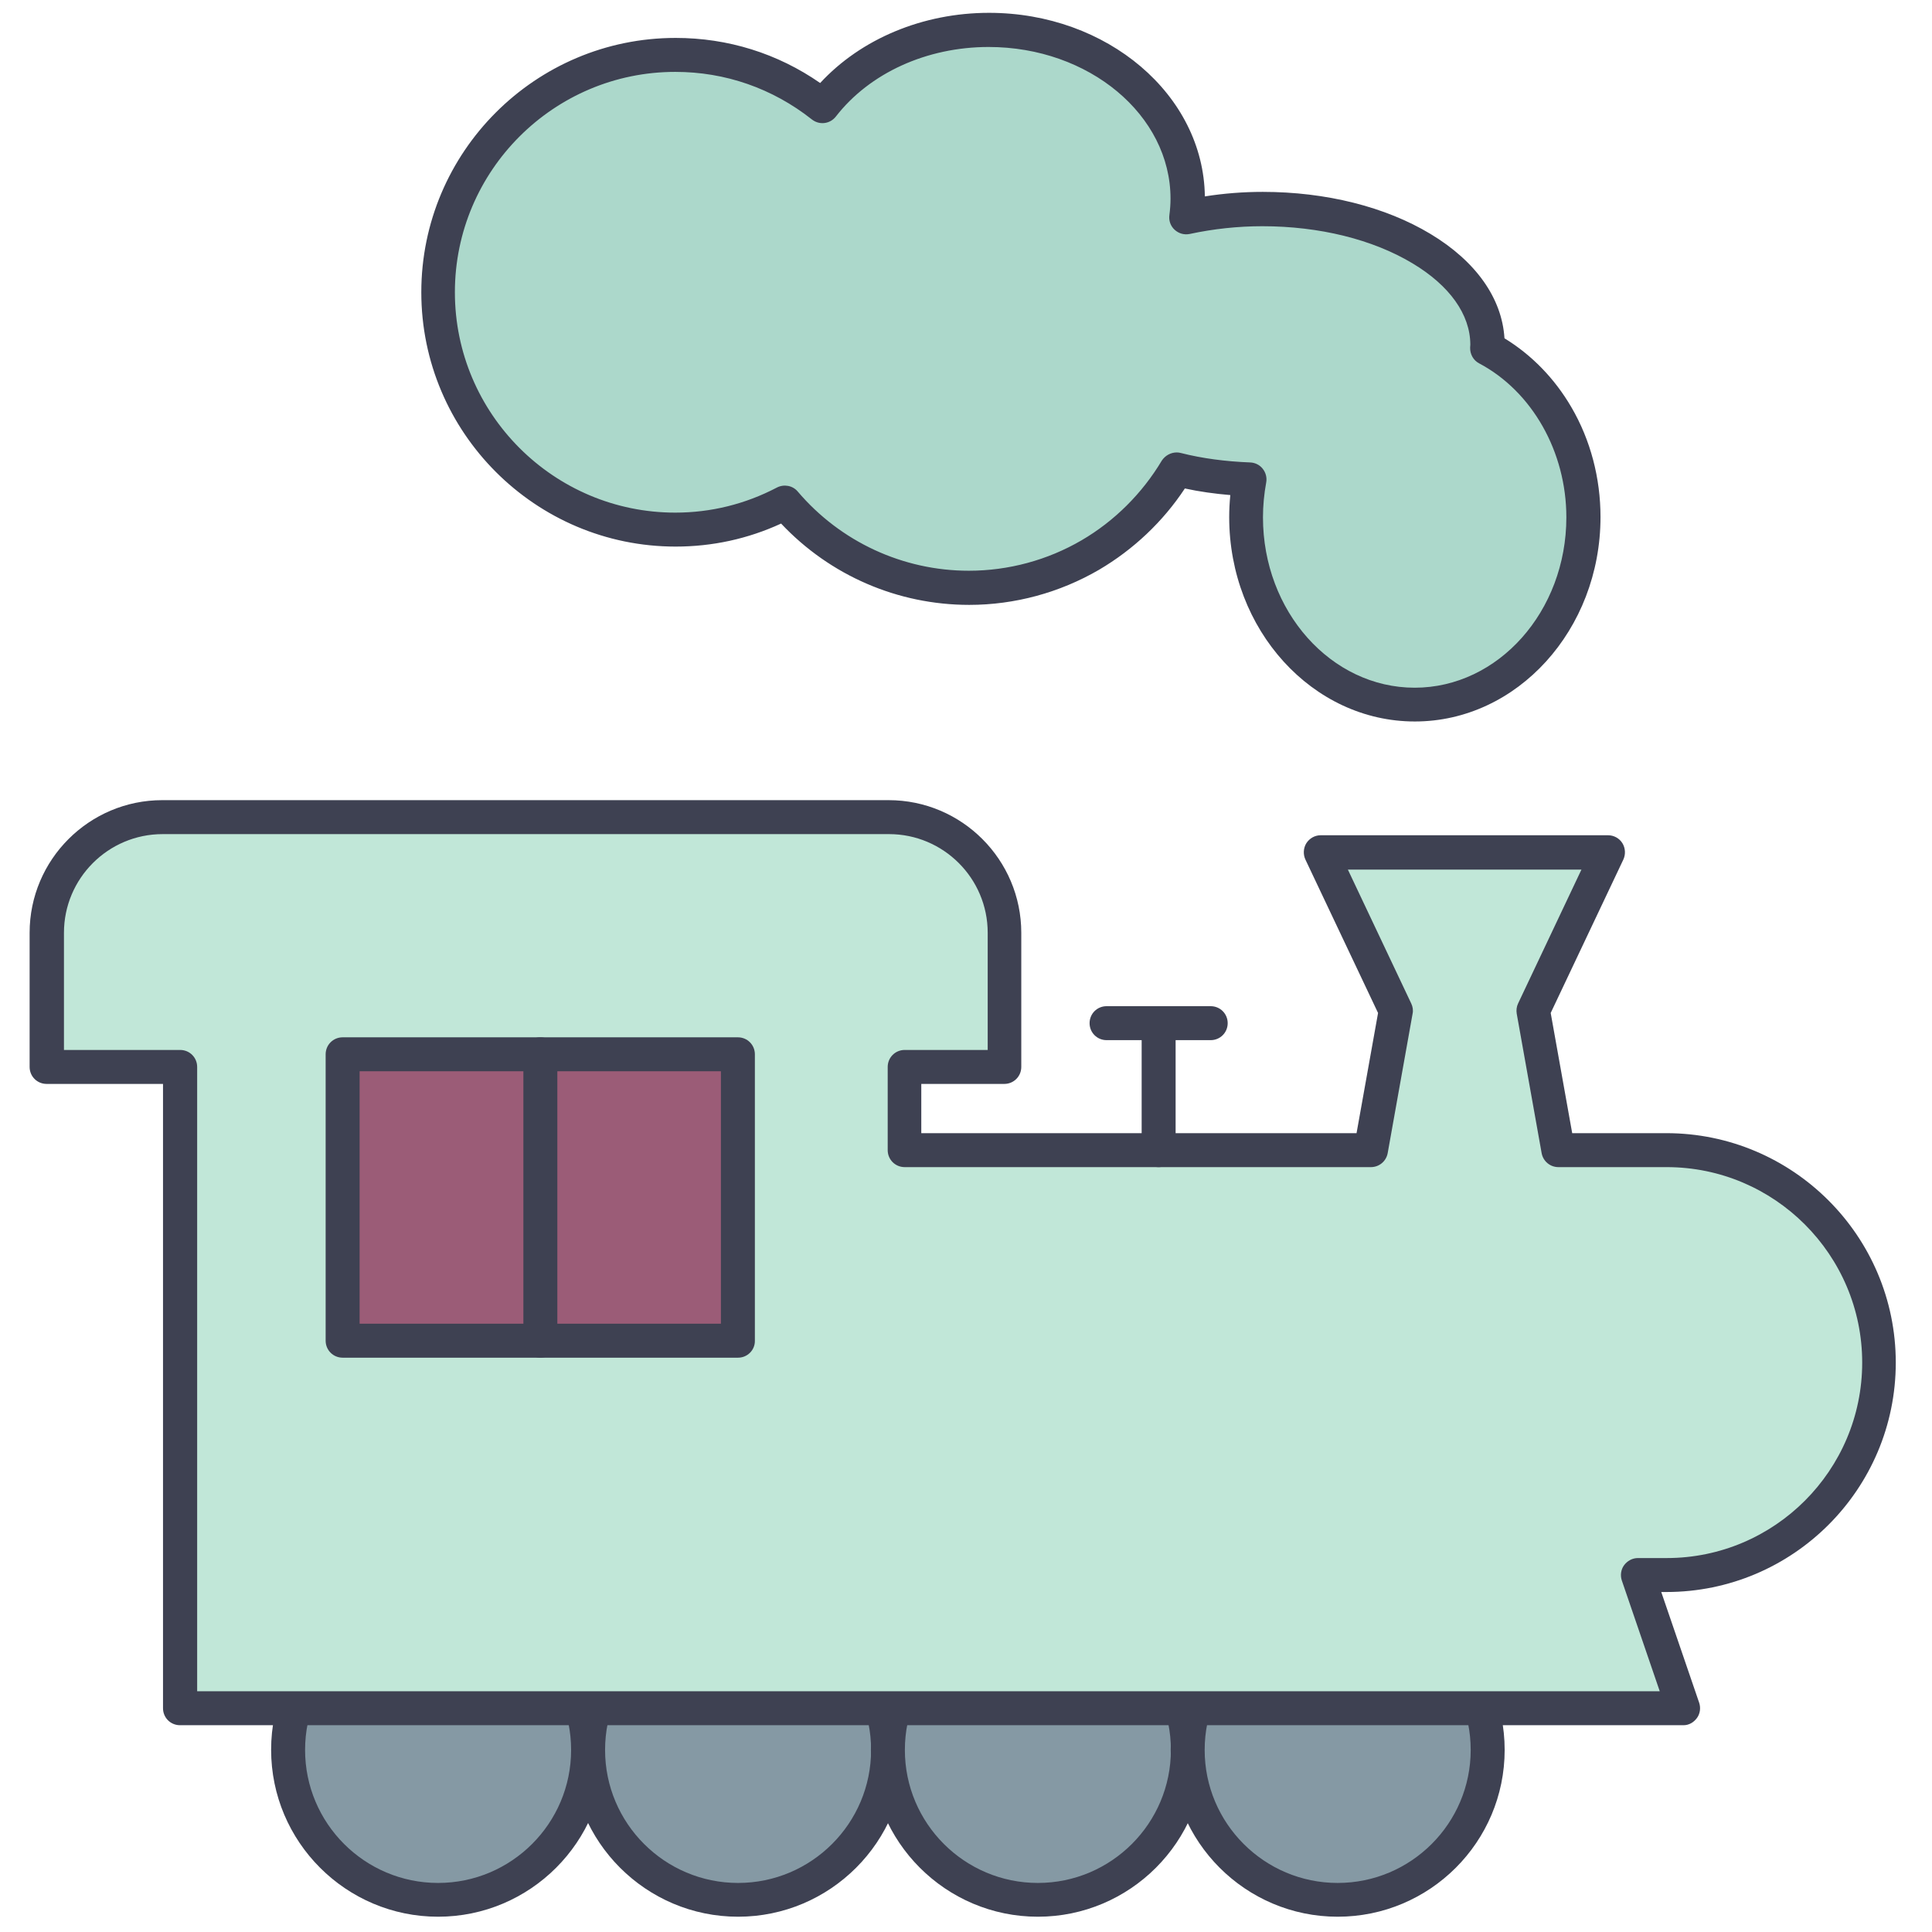
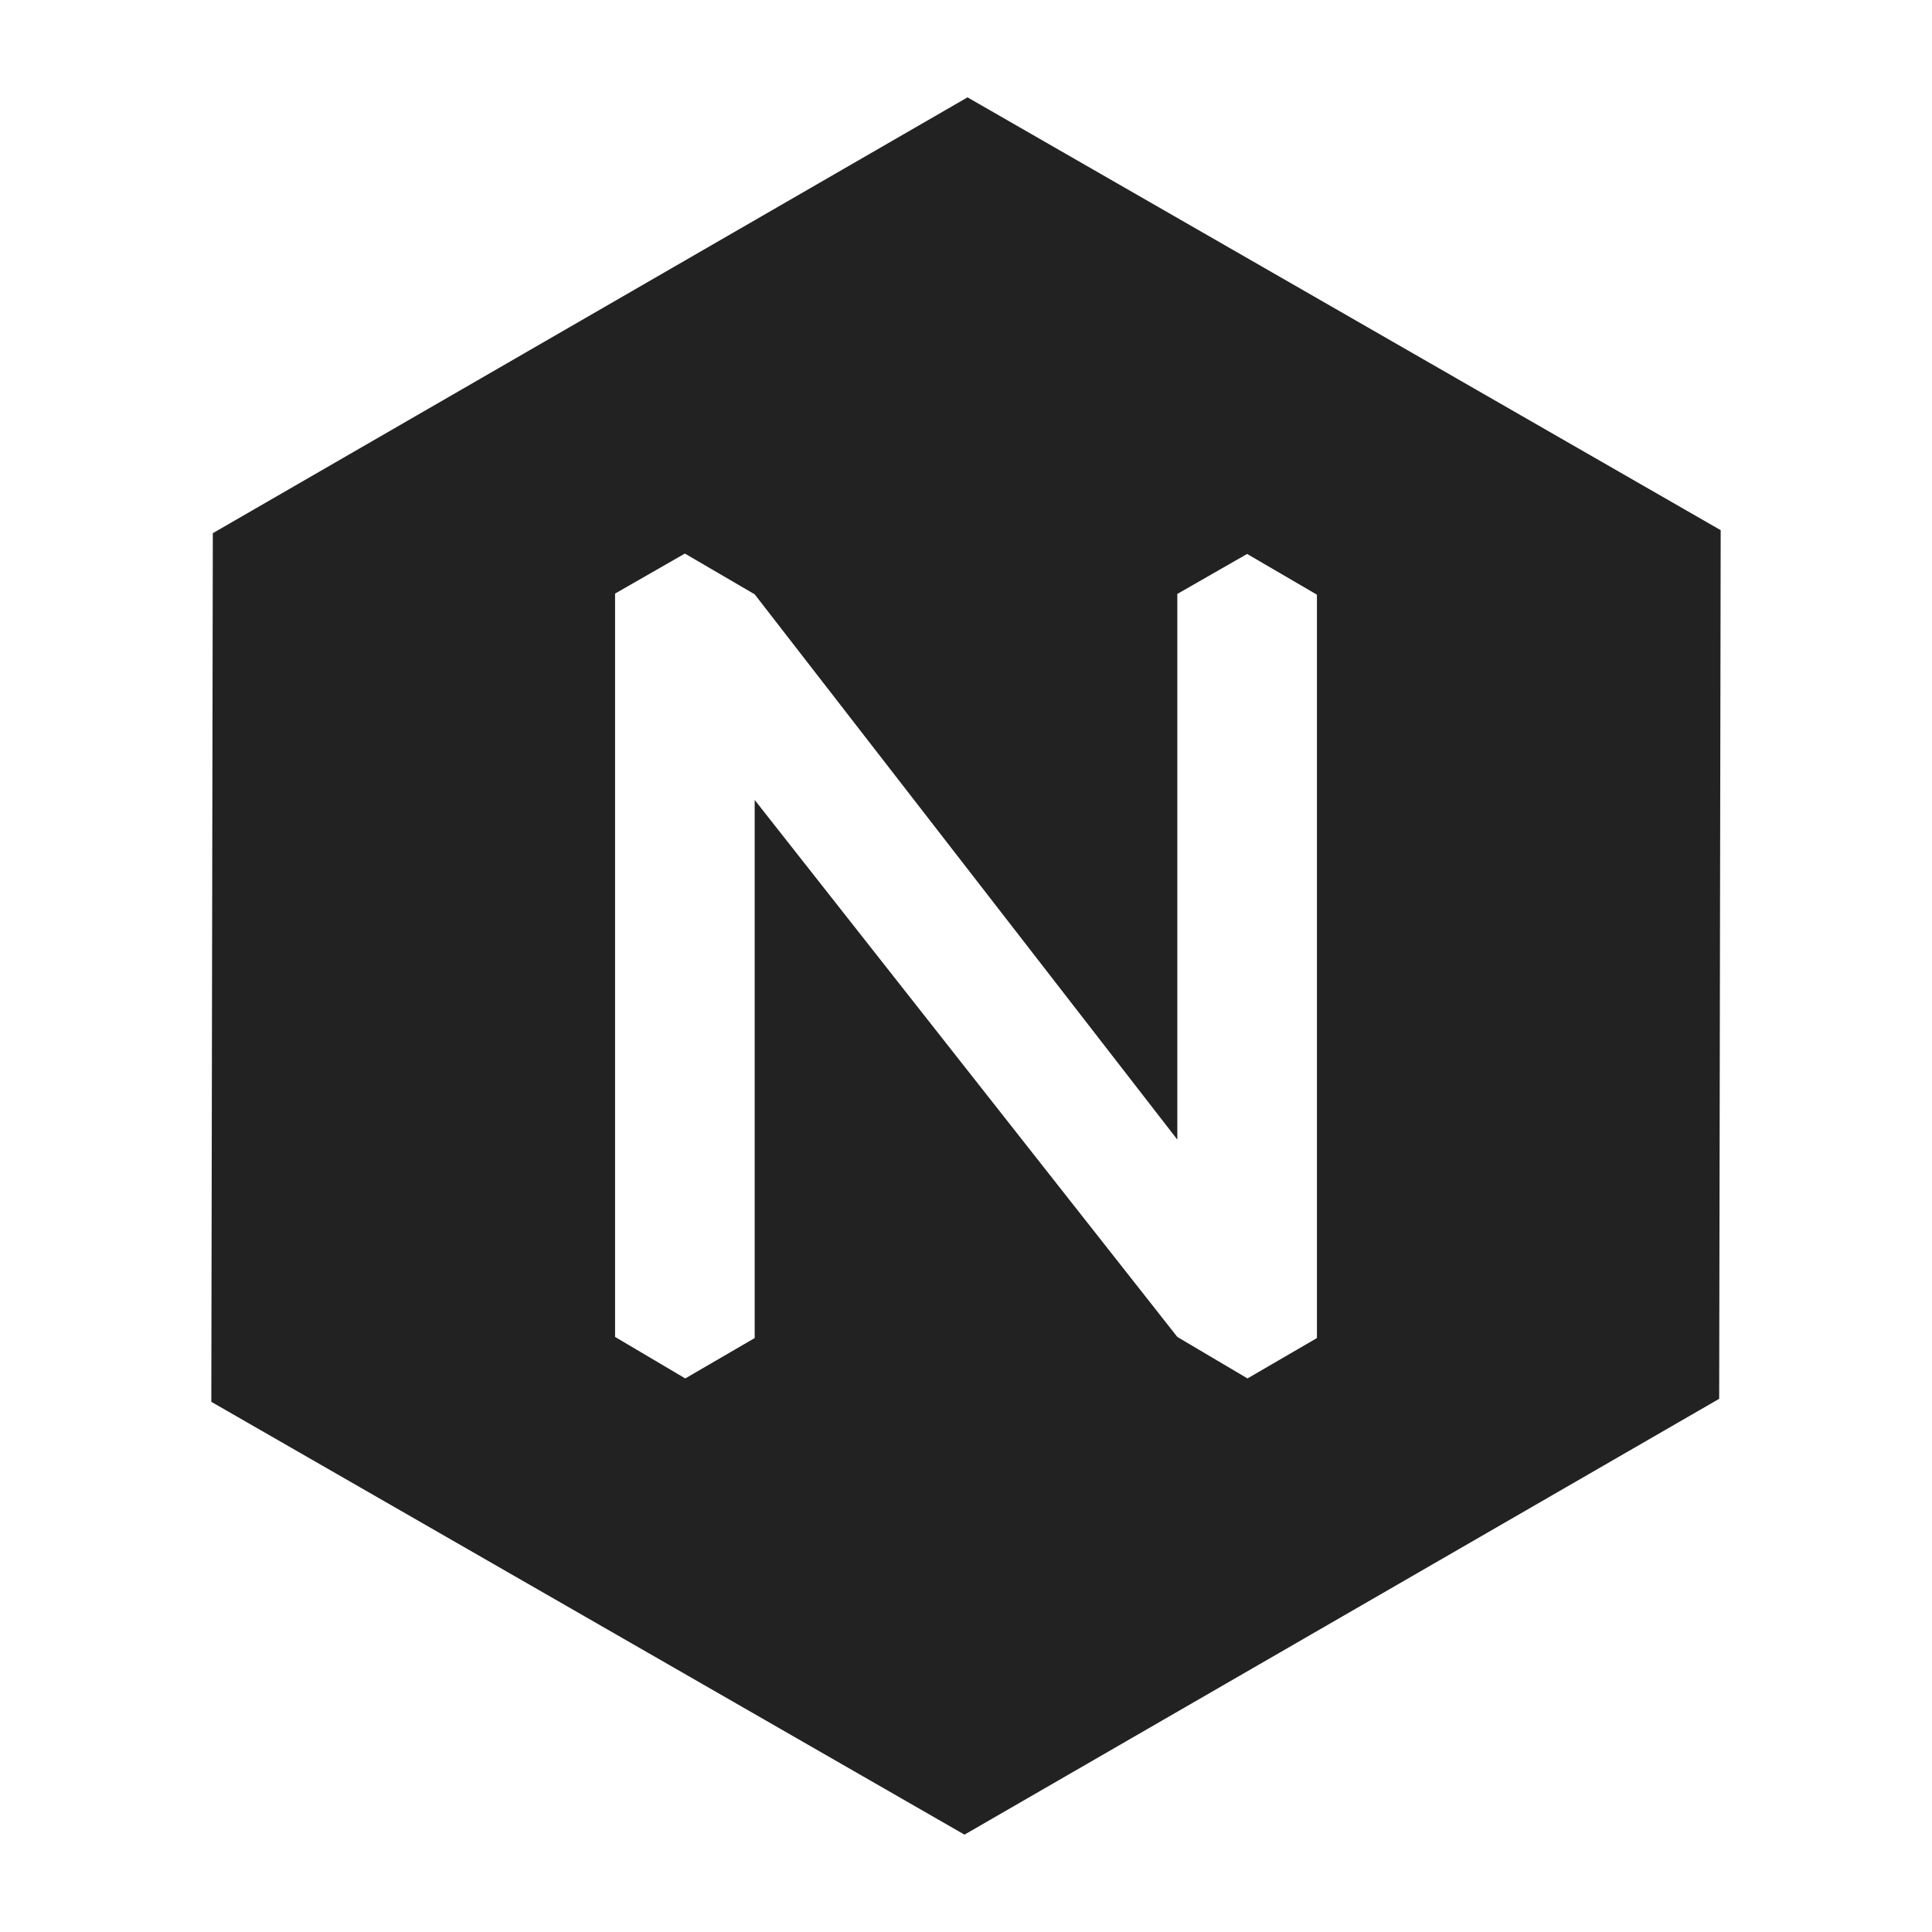
- <svg xmlns="http://www.w3.org/2000/svg" t="1513994948934" class="icon" style="" viewBox="0 0 1024 1024" version="1.1" p-id="951" width="128" height="128">
-   <defs>
-     <style type="text/css" />
-   </defs>
-   <path d="M232.2 927.5m-79.5 0a79.5 79.5 0 1 0 159 0 79.5 79.5 0 1 0-159 0Z" fill="#8599A4" p-id="952" />
-   <path d="M232.2 1015.9c-48.8 0-88.5-39.7-88.5-88.5s39.7-88.5 88.5-88.5 88.5 39.7 88.5 88.5-39.7 88.5-88.5 88.5z m0-158.9c-38.9 0-70.5 31.6-70.5 70.5s31.6 70.5 70.5 70.5 70.5-31.6 70.5-70.5-31.6-70.5-70.5-70.5z" fill="#3E4152" p-id="953" />
-   <path d="M391.2 927.5m-79.5 0a79.5 79.5 0 1 0 159 0 79.5 79.5 0 1 0-159 0Z" fill="#8599A4" p-id="954" />
-   <path d="M391.2 1015.9c-48.8 0-88.5-39.7-88.5-88.5s39.7-88.5 88.5-88.5 88.5 39.7 88.5 88.5-39.7 88.5-88.5 88.5z m0-158.9c-38.9 0-70.5 31.6-70.5 70.5s31.6 70.5 70.5 70.5 70.5-31.6 70.5-70.5S430 857 391.2 857z" fill="#3E4152" p-id="955" />
-   <path d="M550.1 927.5m-79.5 0a79.5 79.5 0 1 0 159 0 79.5 79.5 0 1 0-159 0Z" fill="#8599A4" p-id="956" />
-   <path d="M550.1 1015.9c-48.8 0-88.5-39.7-88.5-88.5s39.7-88.5 88.5-88.5 88.5 39.7 88.5 88.5-39.7 88.5-88.5 88.5z m0-158.9c-38.9 0-70.5 31.6-70.5 70.5s31.6 70.5 70.5 70.5 70.5-31.6 70.5-70.5S589 857 550.1 857z" fill="#3E4152" p-id="957" />
-   <path d="M709 927.5m-79.5 0a79.5 79.5 0 1 0 159 0 79.5 79.5 0 1 0-159 0Z" fill="#8599A4" p-id="958" />
-   <path d="M709 1015.9c-48.8 0-88.5-39.7-88.5-88.5S660.3 839 709 839s88.5 39.7 88.5 88.5-39.7 88.4-88.5 88.4z m0-158.9c-38.9 0-70.5 31.6-70.5 70.5S670.1 998 709 998s70.5-31.6 70.5-70.5S747.9 857 709 857z" fill="#3E4152" p-id="959" />
-   <path d="M996 722.2c0-62.2-50.4-112.6-112.6-112.6H826l-13.2-73.9 39.7-83.9H700.2l39.7 83.9-13.2 73.9H479.5v-44.1h53v-71.1c0-33.9-27.5-61.3-61.3-61.3h-385c-33.9 0-61.3 27.5-61.3 61.3v71.1h70.6v339.9h796.8l-24.1-70.6h15.3c62.1 0 112.5-50.4 112.5-112.6z" fill="#C1E7D8" p-id="960" />
-   <path d="M892.3 914.4H95.4c-5 0-9-4-9-9V574.5H24.7c-5 0-9-4-9-9v-71.1c0-38.8 31.6-70.3 70.3-70.3h385c38.8 0 70.3 31.6 70.3 70.3v71.1c0 5-4 9-9 9h-44v26.1H719l11.4-63.7-38.5-81.3c-1.3-2.8-1.1-6.1 0.5-8.7 1.7-2.6 4.5-4.2 7.6-4.2h152.3c3.1 0 6 1.6 7.6 4.2 1.6 2.6 1.8 5.9 0.5 8.7l-38.5 81.3 11.4 63.7h49.9c67 0 121.6 54.5 121.6 121.6s-54.5 121.6-121.6 121.6h-2.7l20.1 58.7c0.9 2.7 0.5 5.8-1.2 8.1s-4.2 3.8-7.1 3.8z m-787.9-18h775.3l-20.1-58.7c-0.9-2.7-0.5-5.8 1.2-8.1s4.4-3.8 7.3-3.8h15.3c57.1 0 103.6-46.5 103.6-103.6s-46.5-103.6-103.6-103.6H826c-4.4 0-8.1-3.1-8.9-7.4l-13.2-73.9c-0.3-1.8-0.1-3.7 0.7-5.4l33.6-71H714.4l33.6 71c0.8 1.7 1.1 3.6 0.7 5.4l-13.2 73.9c-0.8 4.3-4.5 7.4-8.9 7.4H479.5c-5 0-9-4-9-9v-44.1c0-5 4-9 9-9h44v-62.1c0-28.9-23.5-52.3-52.3-52.3h-385c-28.9 0-52.3 23.5-52.3 52.3v62.1h61.6c5 0 9 4 9 9v330.9z" fill="#3E4152" p-id="961" />
-   <path d="M391.2 710.6H181.6V558.8h209.6z" fill="#9B5C77" p-id="962" />
-   <path d="M391.2 719.6H181.6c-5 0-9-4-9-9V558.8c0-5 4-9 9-9h209.5c5 0 9 4 9 9v151.8c0.1 5-4 9-8.9 9z m-200.6-18h191.5V567.8H190.6v133.8z" fill="#3E4152" p-id="963" />
-   <path d="M286.4 719.6c-5 0-9-4-9-9V558.8c0-5 4-9 9-9s9 4 9 9v151.8c0 5-4 9-9 9zM614.1 618.6c-5 0-9-4-9-9v-63.2c0-5 4-9 9-9s9 4 9 9v63.2c0 5-4 9-9 9z" fill="#3E4152" p-id="964" />
-   <path d="M641.7 551.3h-55.2c-5 0-9-4-9-9s4-9 9-9h55.2c5 0 9 4 9 9s-4 9-9 9z" fill="#3E4152" p-id="965" />
-   <path d="M788.3 184.5c0-0.7 0.2-1.4 0.2-2 0-39.6-53.4-71.7-119.2-71.7-14.2 0-27.8 1.6-40.4 4.3 0.4-3.2 0.7-6.5 0.7-9.8 0-49.4-47.2-89.4-105.4-89.4-36.9 0-69.3 16.1-88.1 40.4-21.4-17-48.5-27.2-78-27.2-69.5 0-125.8 56.3-125.8 125.8s56.3 125.8 125.8 125.8c21 0 40.7-5.2 58.1-14.3 23.5 27.6 58.4 45.2 97.5 45.2 46.9 0 87.7-25.3 110.1-62.8 12 3 25 4.8 38.6 5.2-1.2 6.5-1.8 13.2-1.8 20.1 0 54.9 40 99.3 89.4 99.3s89.4-44.5 89.4-99.3c-0.1-39.6-21-73.6-51.1-89.6z" fill="#ACD8CB" p-id="966" />
-   <path d="M749.9 382.4c-54.3 0-98.4-48.6-98.4-108.3 0-3.9 0.2-7.8 0.6-11.7-8.3-0.7-16.3-1.8-24.1-3.5-11.6 17.6-27.3 32.4-45.5 43.1-20.8 12.1-44.6 18.6-68.8 18.6-37.9 0-73.8-15.6-99.7-43.1-17.6 8.1-36.4 12.2-55.9 12.2-74.3 0-134.8-60.5-134.8-134.8S283.7 20.1 358.1 20.1c27.7 0 54 8.2 76.6 23.9 21.6-23.4 54.4-37.2 89.5-37.2 62.7 0 113.7 43.5 114.4 97.3 10.1-1.6 20.4-2.4 30.7-2.4 33.5 0 65 7.9 88.9 22.3 24.1 14.5 37.9 34.1 39.2 55.3 14.4 8.8 26.6 21.3 35.5 36.6 10.1 17.3 15.4 37.5 15.4 58.1 0 59.8-44.2 108.4-98.4 108.4zM623.7 239.8c0.7 0 1.5 0.1 2.2 0.3 11.4 2.9 23.8 4.5 36.7 5 2.6 0.1 5.1 1.3 6.7 3.4 1.6 2 2.3 4.7 1.8 7.3-1.1 6-1.7 12.2-1.7 18.4 0 49.8 36.1 90.3 80.4 90.3s80.4-40.5 80.4-90.3c0-34.7-18.1-66.7-46.2-81.6-3.1-1.6-4.9-4.9-4.8-8.4 0-0.5 0.1-1 0.1-1.5v-0.2c-0.1-15.8-10.9-31.1-30.6-42.9-21.1-12.7-49.4-19.7-79.6-19.7-13 0-25.9 1.4-38.5 4.1-2.9 0.6-5.8-0.2-8-2.2s-3.2-4.9-2.8-7.8c0.4-3.1 0.6-5.9 0.6-8.7 0-44.3-43.2-80.4-96.4-80.4-32.8 0-63.1 13.8-81 36.9-1.5 1.9-3.6 3.1-6 3.4-2.4 0.3-4.8-0.4-6.7-1.9-20.9-16.5-45.9-25.2-72.4-25.2-64.4 0-116.8 52.4-116.8 116.8s52.4 116.8 116.8 116.8c18.9 0 37.1-4.5 53.9-13.3 3.7-1.9 8.3-1.1 11 2.1 22.7 26.7 55.8 42 90.7 42 21 0 41.7-5.6 59.7-16.1 17.5-10.2 32.2-24.9 42.6-42.3 1.8-2.7 4.8-4.3 7.9-4.3z" fill="#3E4152" p-id="967" />
+ <svg xmlns="http://www.w3.org/2000/svg" xml:space="preserve" enable-background="new 0 0 512 512" viewBox="0 0 512 512" height="512px" width="512px" y="0px" x="0px" id="NexT" version="1.1">
+   <defs id="defs3388" />
+   <path style="fill:#222222;fill-opacity:1" id="path3384" d="M 256.4,25.8 56.4,141.3 56,371.5 255.6,486.2 455.6,370.7 456,140.5 Z m 92.6,328.8 -18.4,10.7 -18.6,-11 0,0 -112,-142.3 0,142.6 -18.4,10.7 -18.6,-11 0,-197 18.5,-10.6 18.5,10.8 0,0 112,144.5 0,-144.6 18.5,-10.6 18.5,10.8 z" />
</svg>
